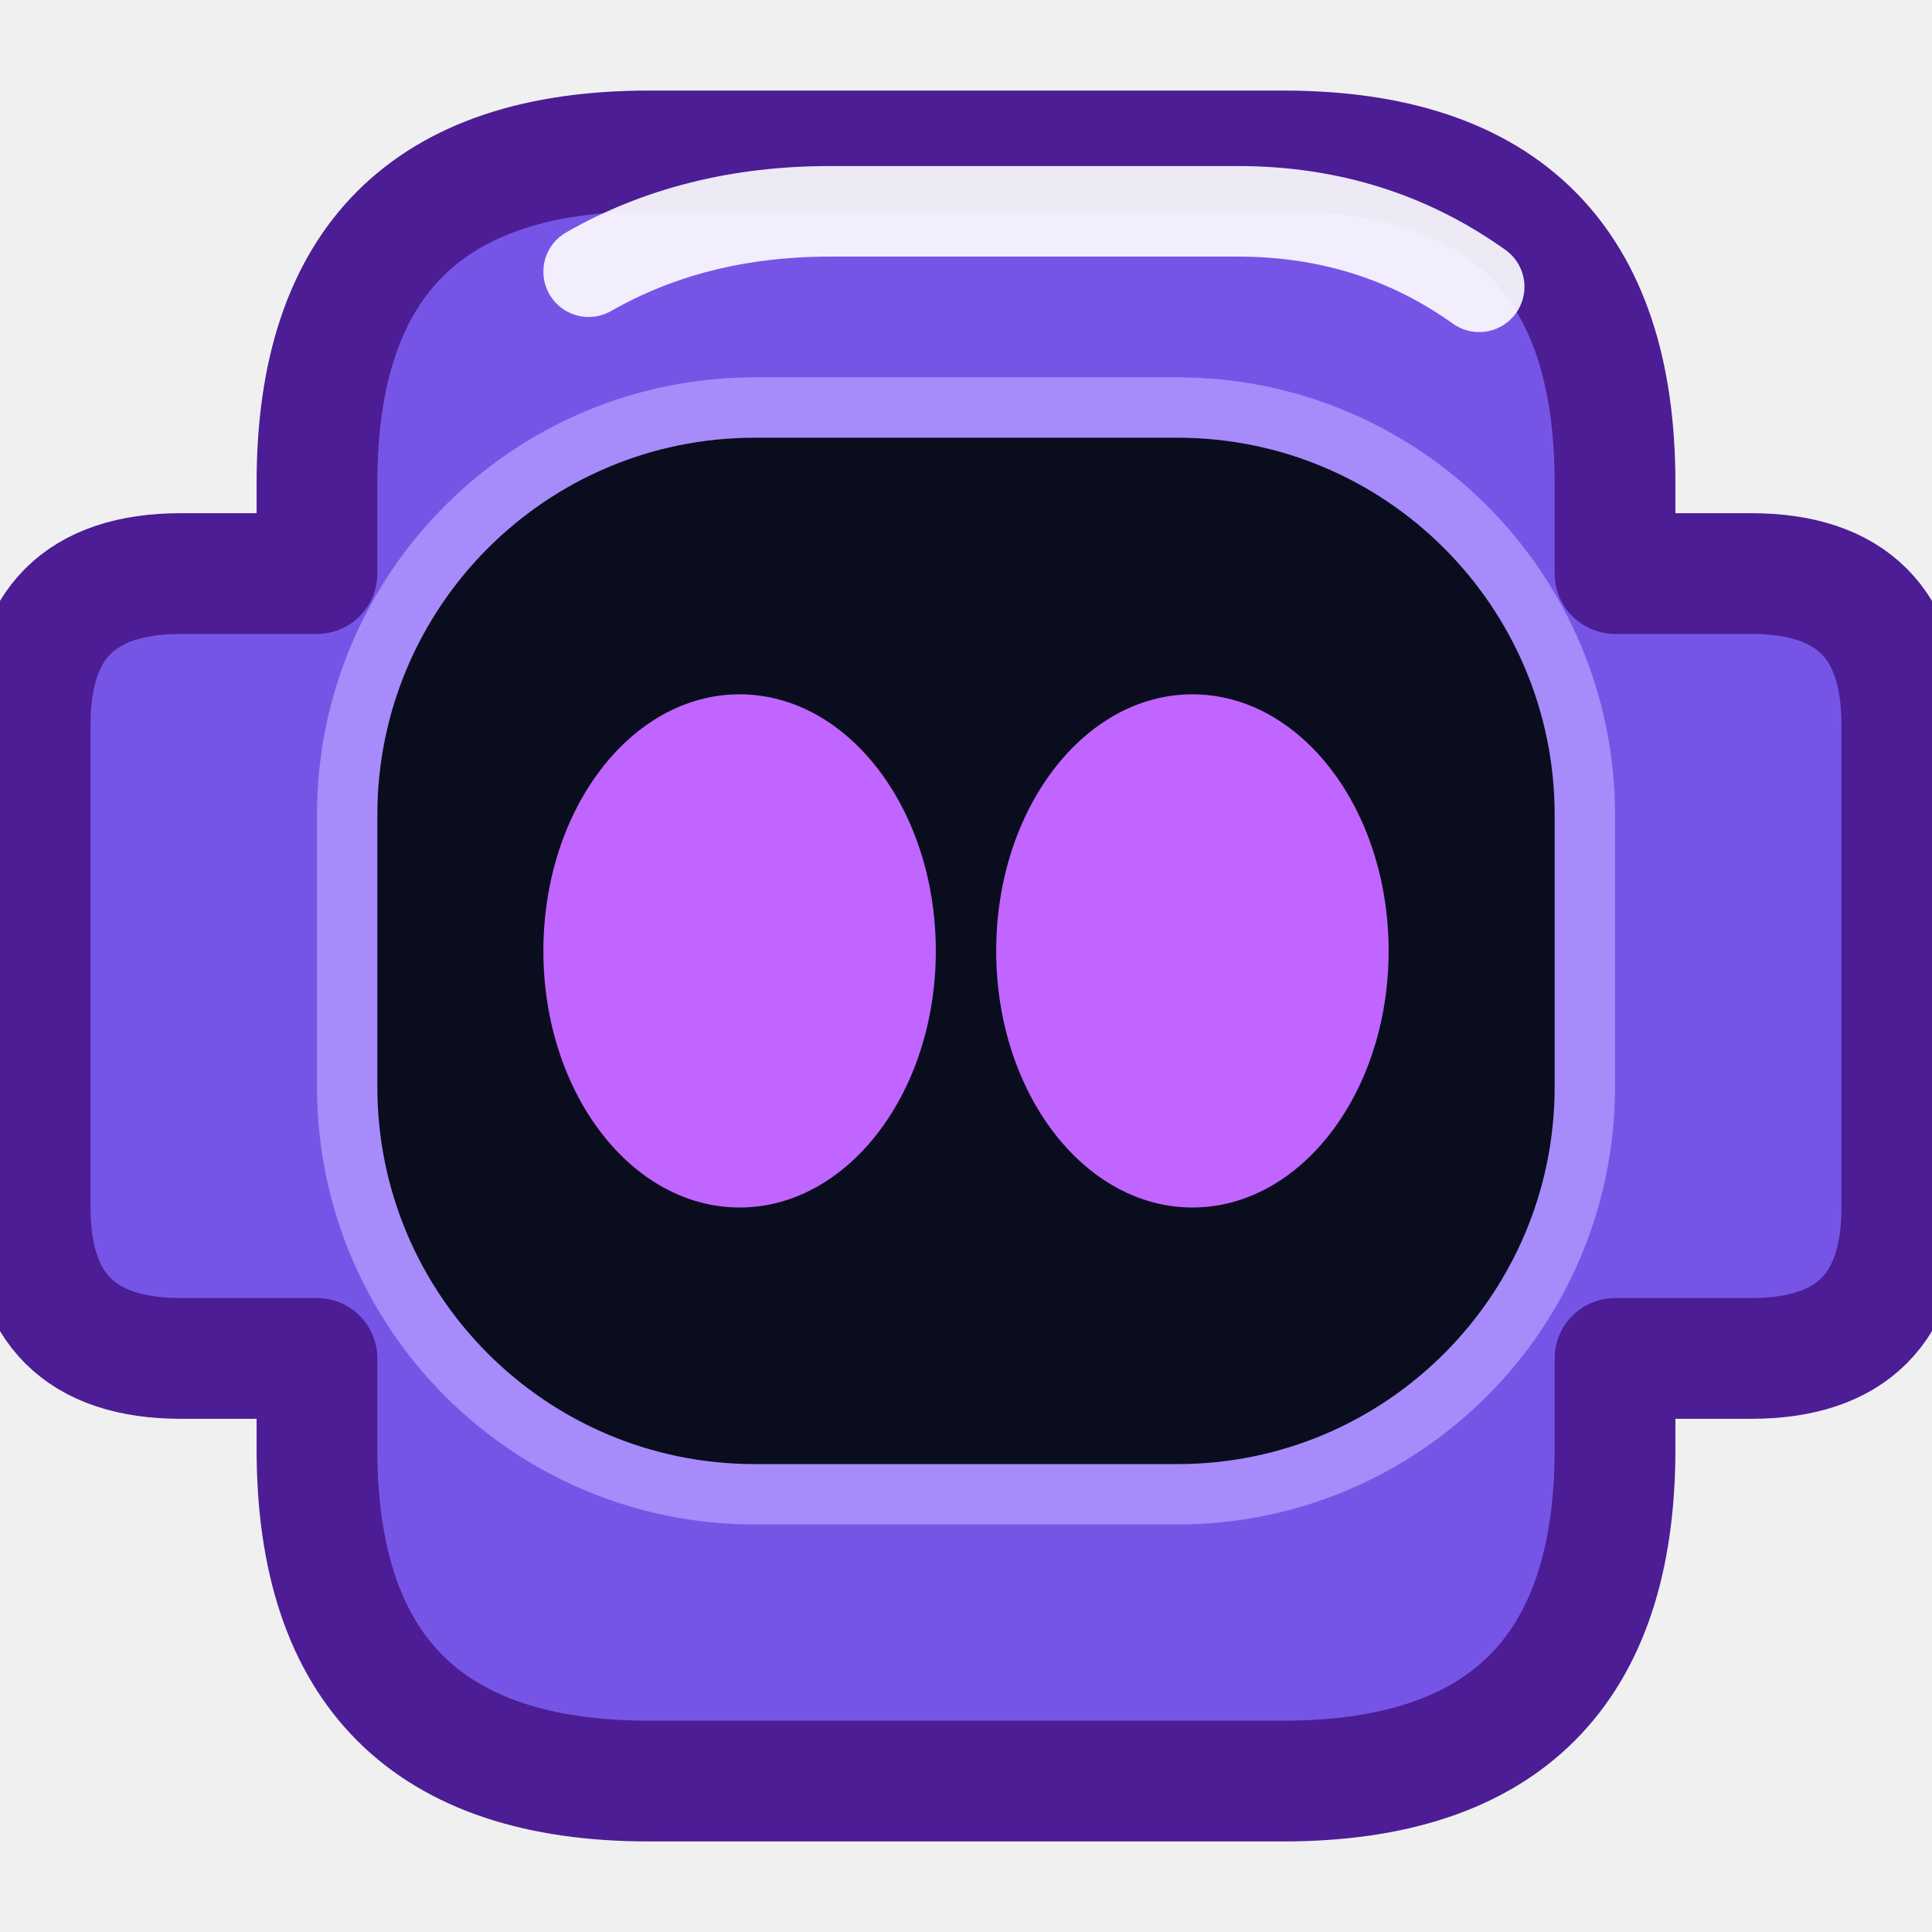
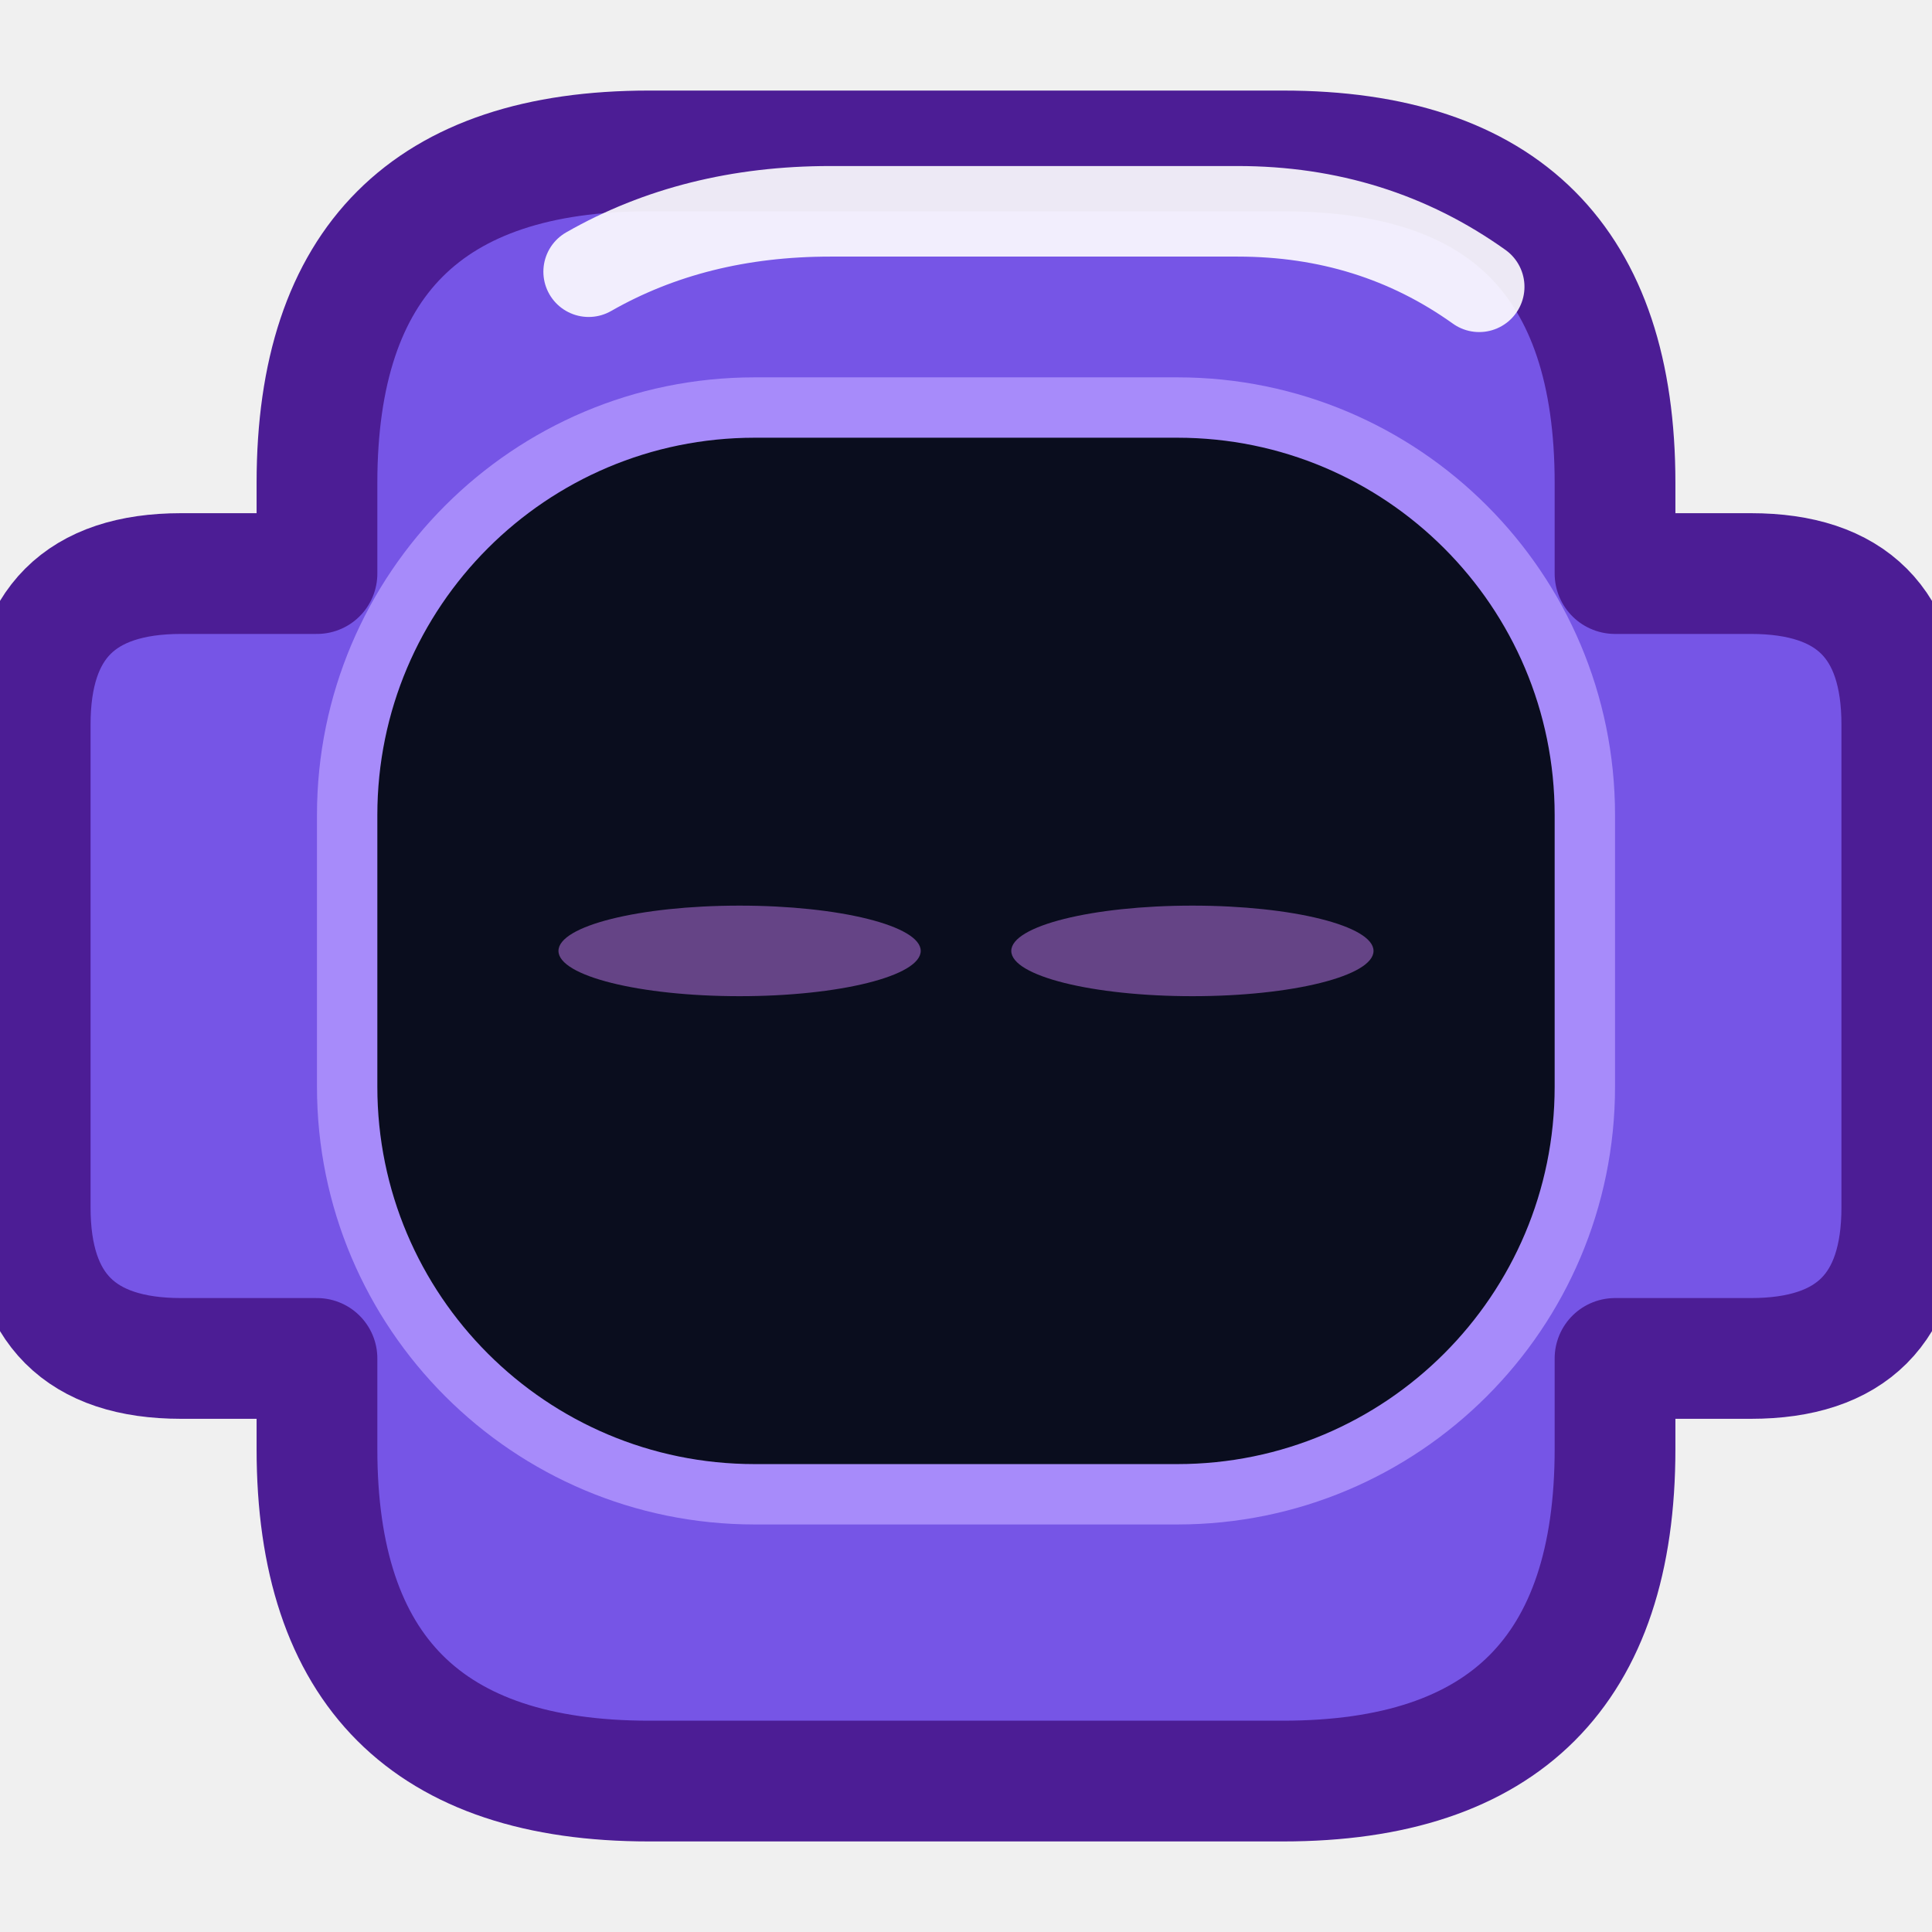
<svg xmlns="http://www.w3.org/2000/svg" viewBox="0 0 128 128">
  <path d="M21 32Q21 10 43 10h42q22 0 22 22v6h9q10 0 10 10v32q0 10-10 10h-9v6q0 22-22 22H43q-22 0-22-22v-6h-9Q2 90 2 80V48q0-10 10-10h9z" fill="#7655E6" stroke="#4C1D95" stroke-width="8" stroke-linejoin="round" />
  <path d="M39 18q7-4 16-4h27q9 0 16 5" fill="none" stroke="#FFFFFF" stroke-width="6" stroke-linecap="round" opacity=".9" />
  <rect x="23" y="27" width="82" height="72" rx="27" fill="#0A0D1E" stroke="#A78BFA" stroke-width="4" />
-   <ellipse cx="49" cy="63" rx="13" ry="17" fill="#C065FF" />
-   <ellipse cx="79" cy="63" rx="13" ry="17" fill="#C065FF" />
+   <ellipse cx="49" cy="63" rx="12" ry="3" fill="#654486" />
+   <ellipse cx="79" cy="63" rx="12" ry="3" fill="#654486" />
</svg>
